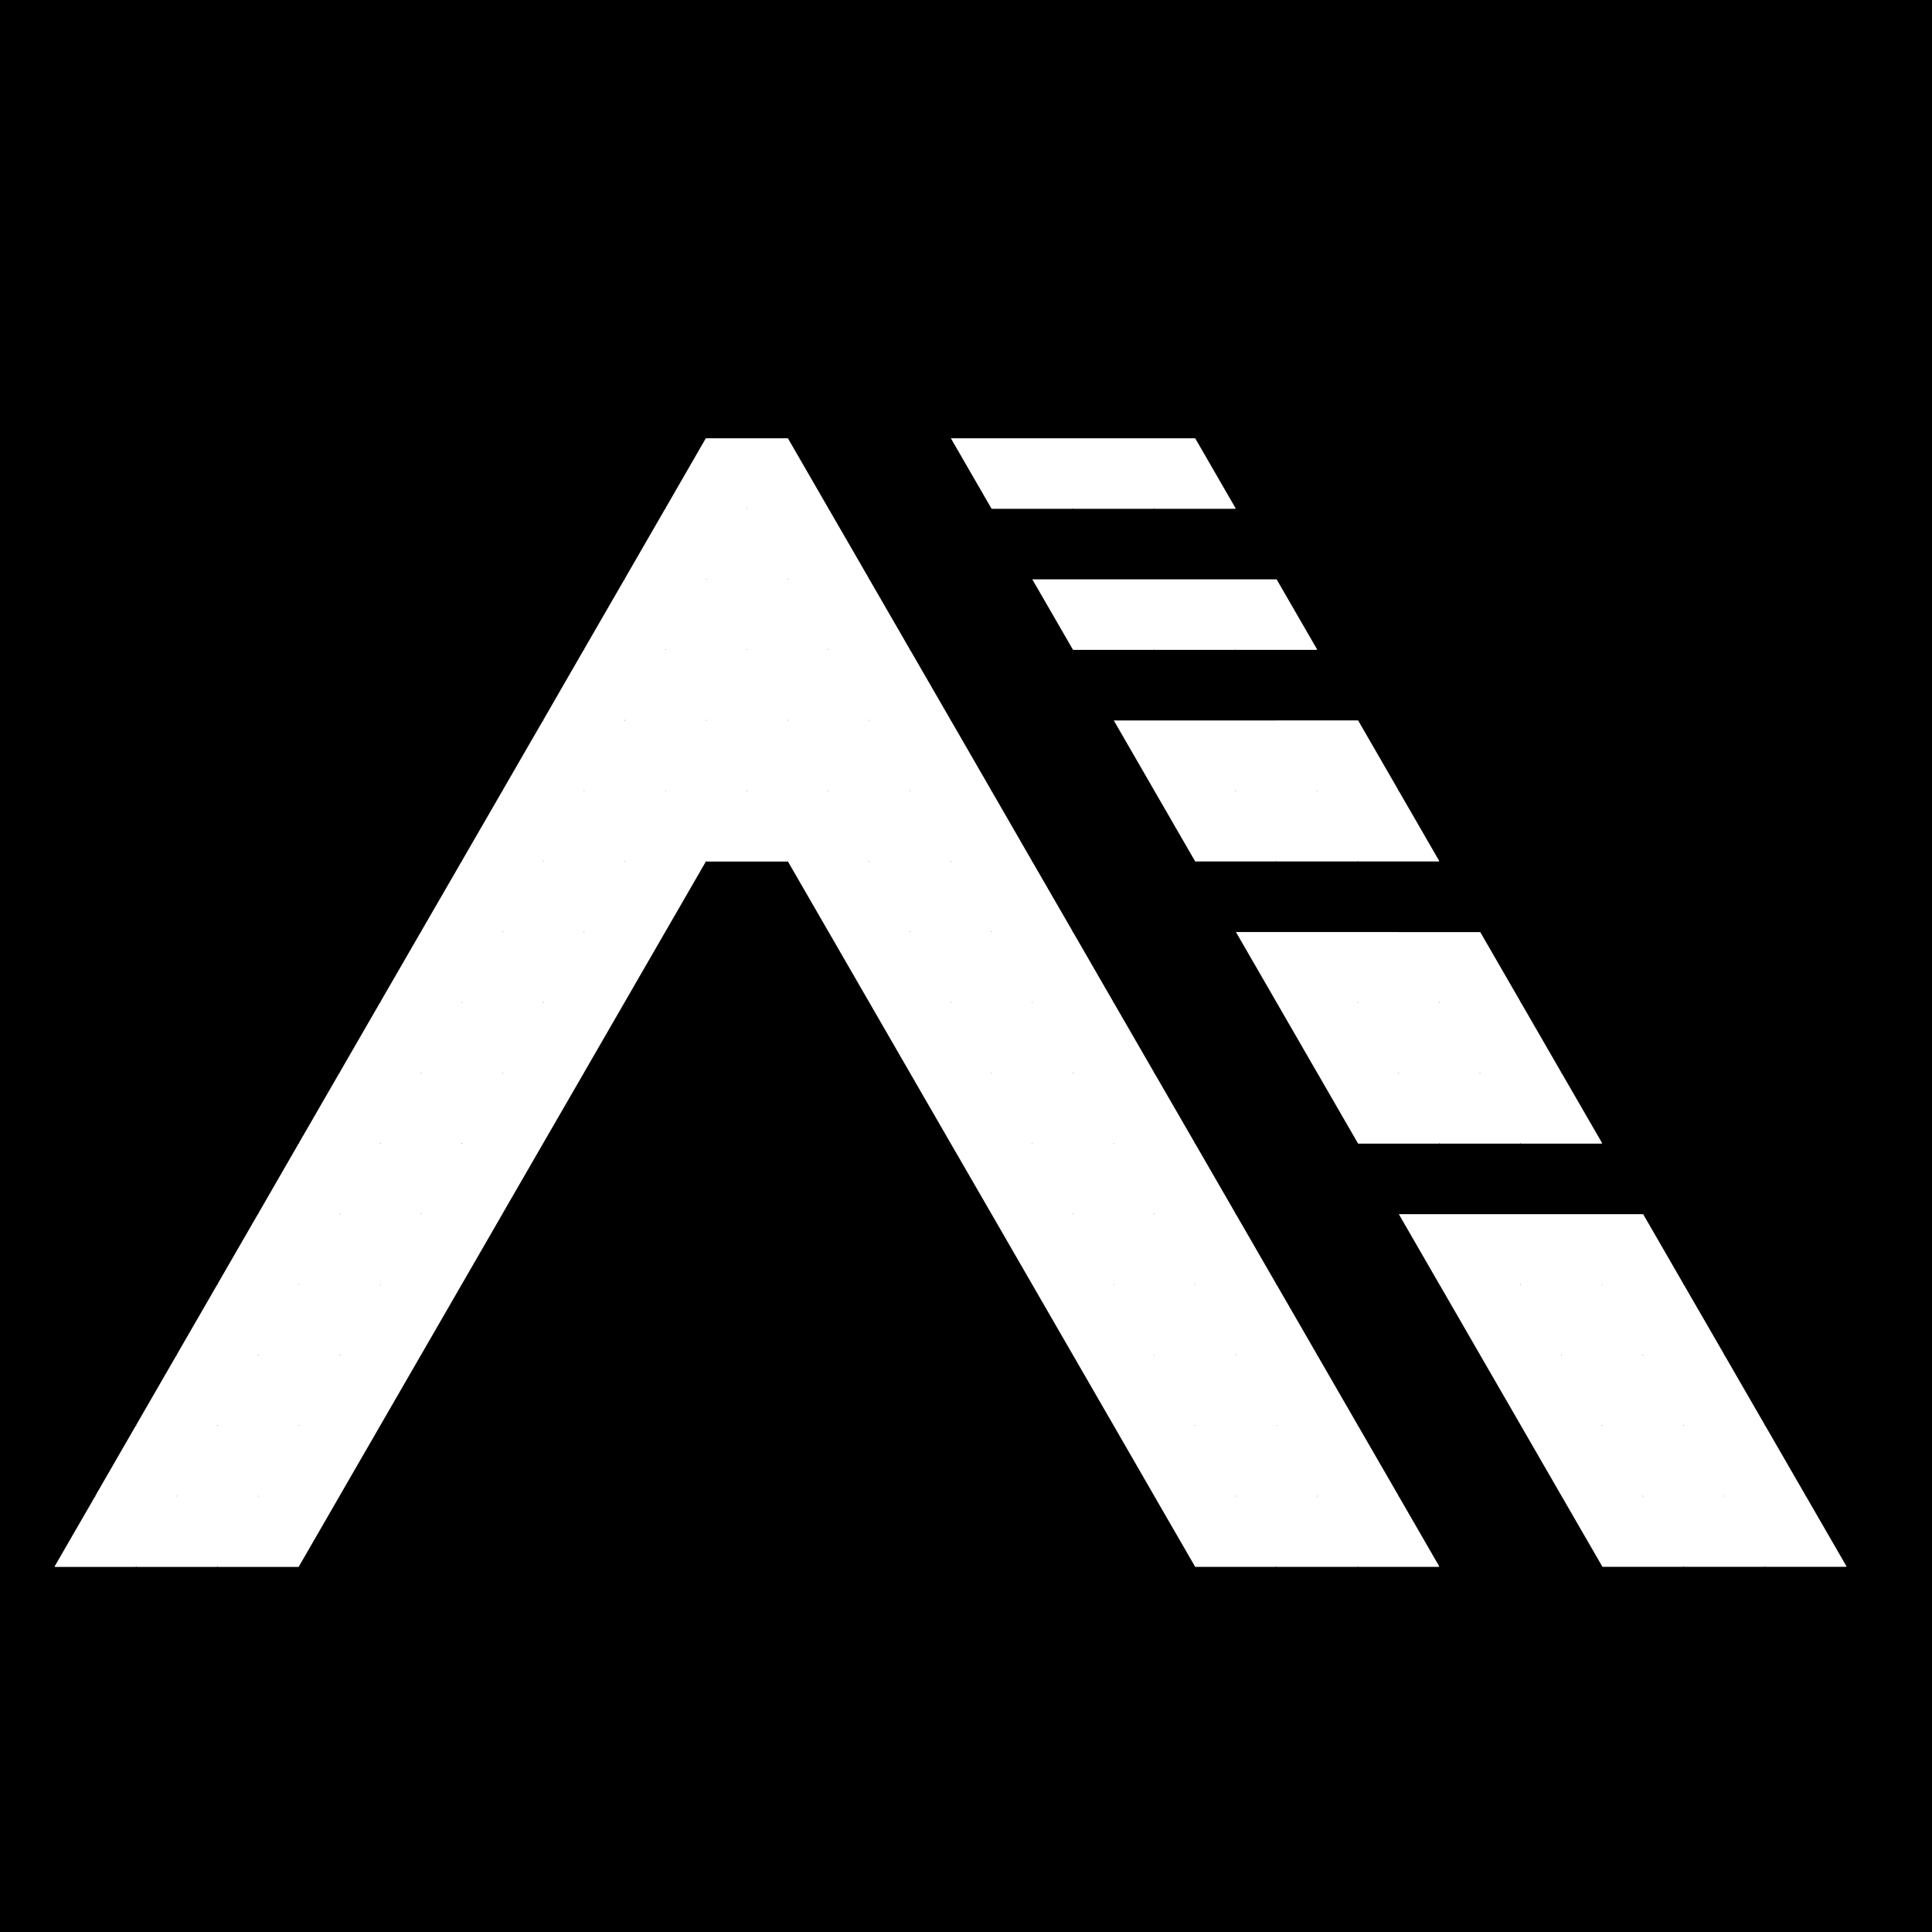
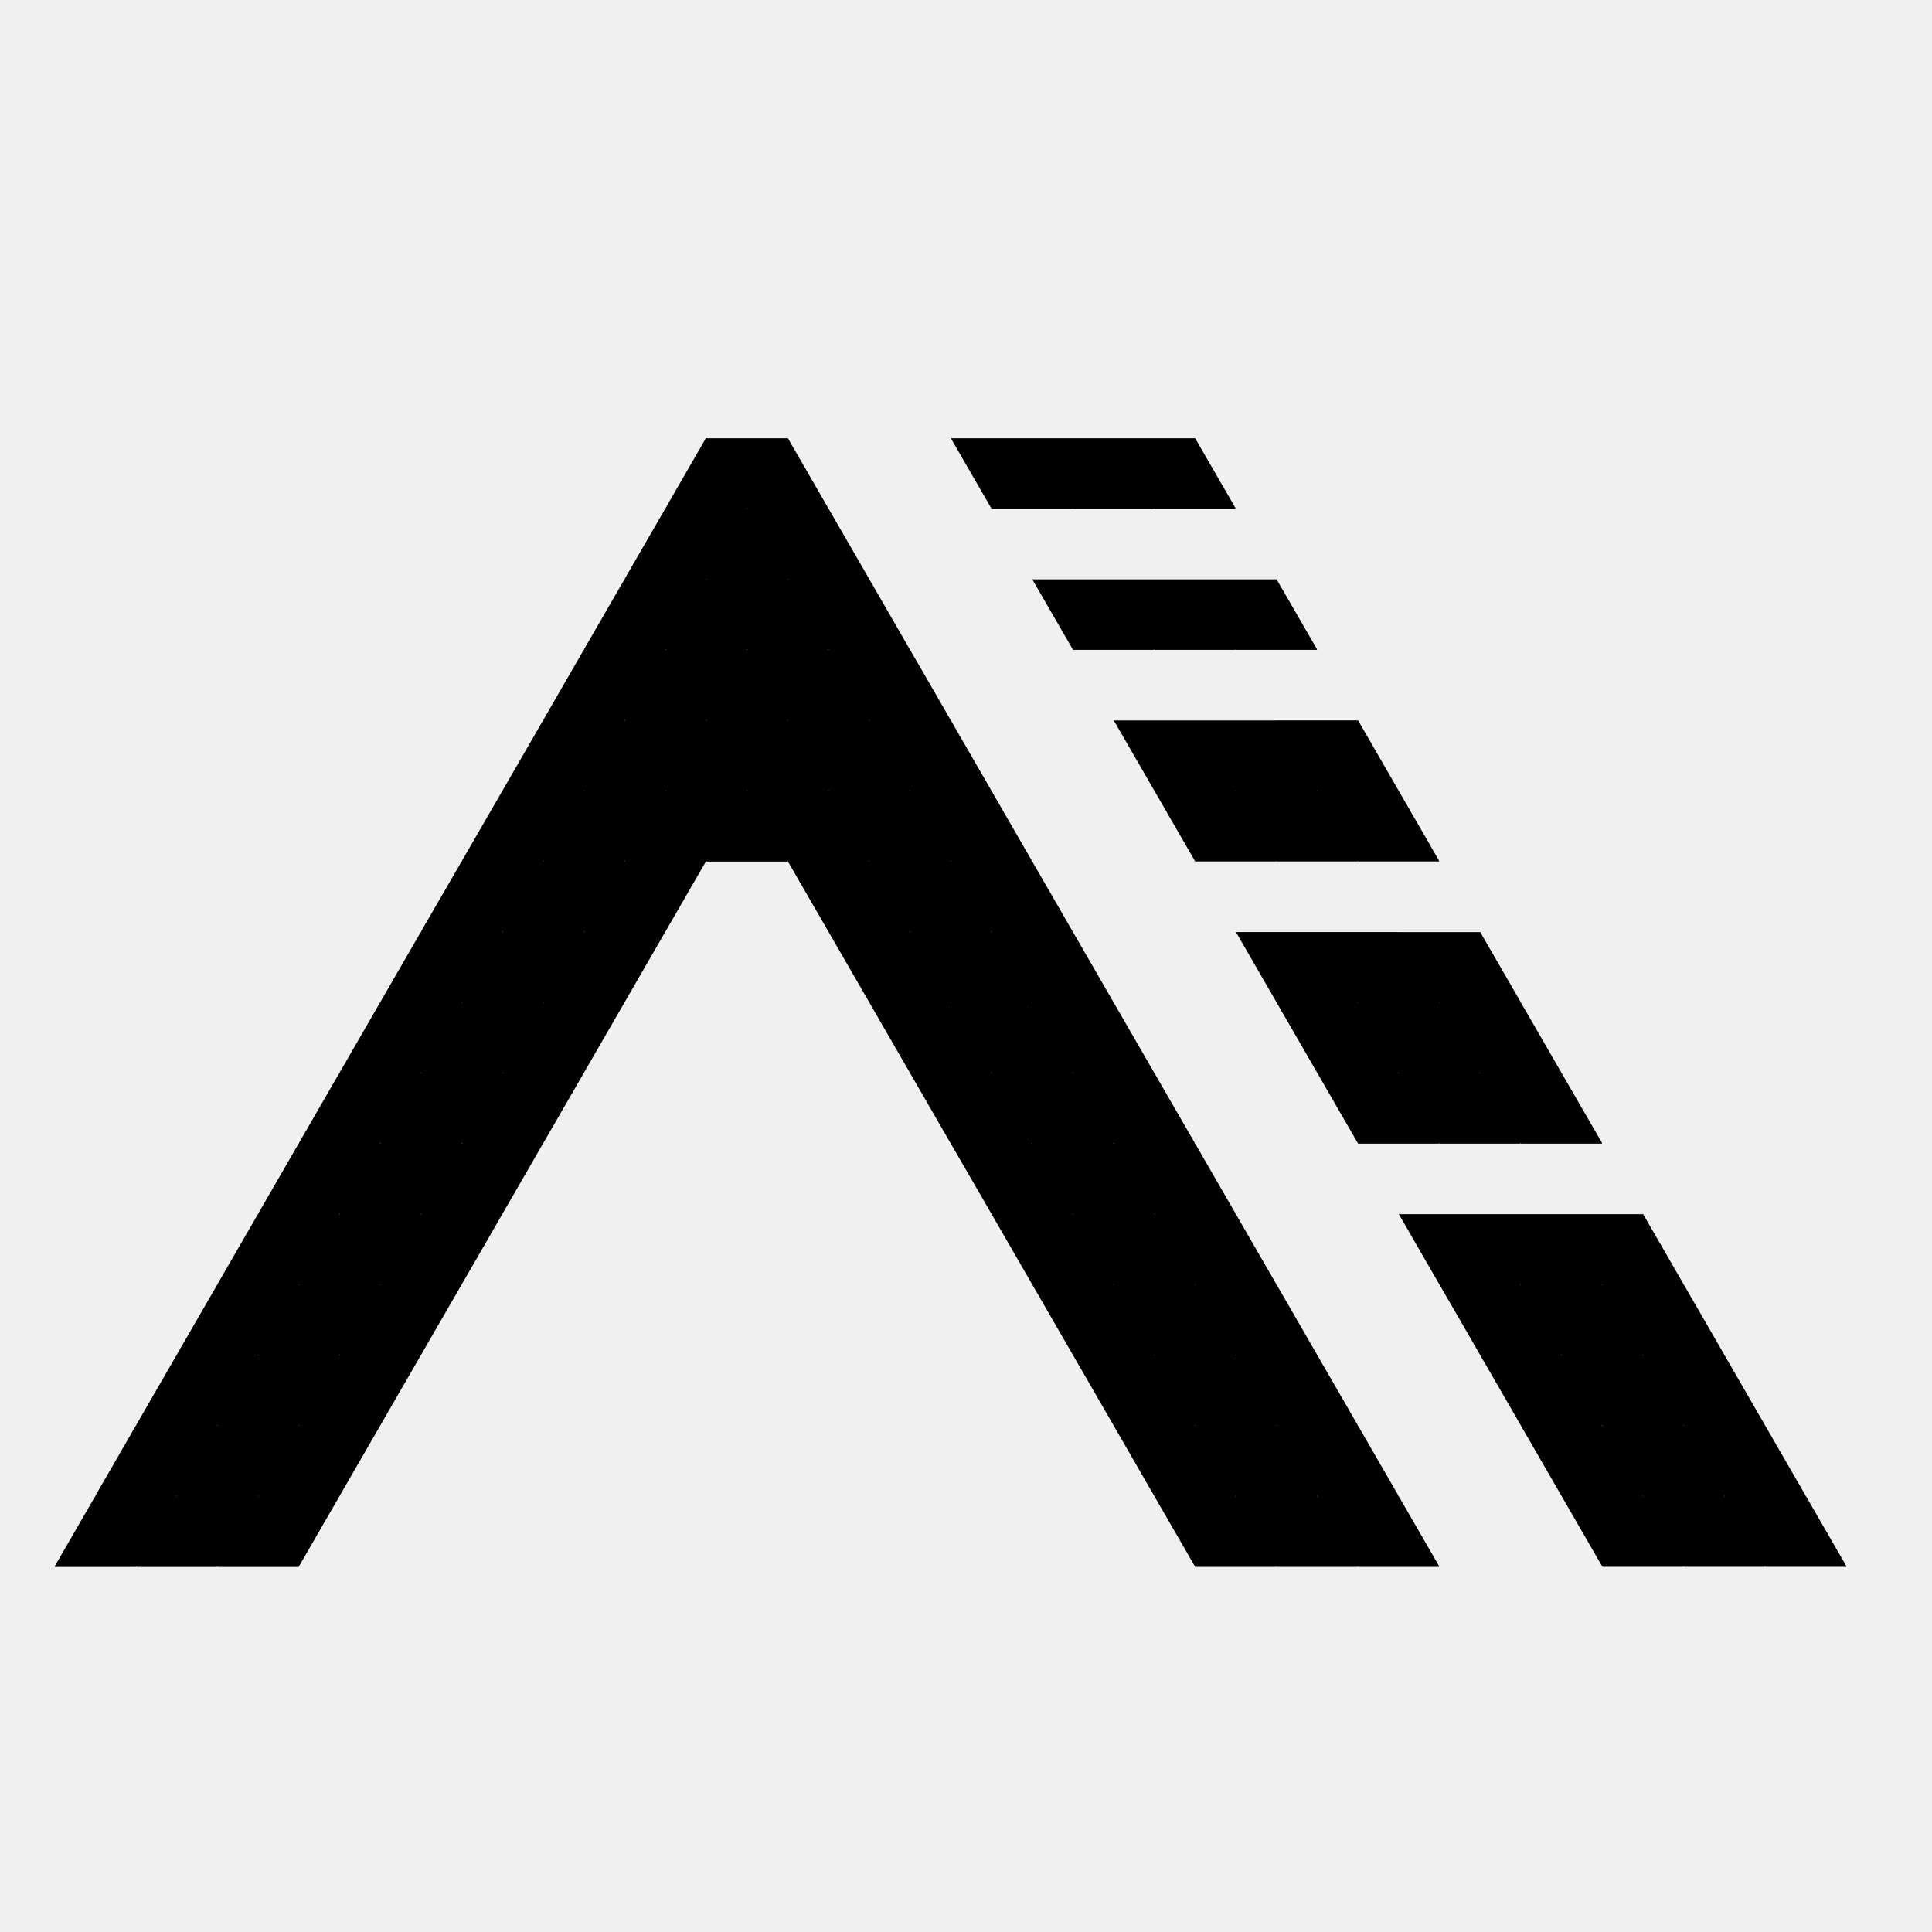
- <svg xmlns="http://www.w3.org/2000/svg" fill="white" viewBox="0 0 1280 1280" width="256" height="256">
-   <rect width="100%" height="100%" fill="black" />
+ <svg xmlns="http://www.w3.org/2000/svg" fill="currentColor" viewBox="0 0 1280 1280" width="256" height="256">
  <path class="cls-1" d="M1196.56,991.34h-.44l.21-.38-26.77-46.36h-.42l.21-.37-26.77-46.36h-.44l.23-.39-26.75-46.33h-.47l.23-.39-26.75-46.34H926.76l26.75,46.34.24.39,26.75,46.33.21.39,26.77,46.34.21.39,26.75,46.33.24.41,26.76,46.33.22.4h53.51l.22-.39.23.39h53.5l.23-.39.23.39h53.52l.21-.39ZM1007.24,851.15l.24-.39.23.39Zm27,46.72.23-.39.21.39Zm54.17-.39.23.39h-.44Zm-27-46.72.23.39h-.44Zm-.21,93.84.23-.39.22.39Zm27,46.74.24-.41.23.41Zm27-46.74.21-.39.22.39Zm27,46.74.21-.38.23.38Z" />
  <path class="cls-1" d="M926.32,617.49H818.84l26.75,46.33.23.41,26.75,46.34.23.38,26.75,46.34.23.39H953.3l.22-.39.21.39h53.52l.21-.37.23.37h53.52l.23-.37L1034.67,711h-.44l.21-.38-26.75-46.34h-.44l.23-.39-26.77-46.35H926.32Zm-27,46.74.21-.39.23.39Zm27,46.72.22-.38.22.38Zm54.17-.38.22.38h-.44Zm-27-46.73.22.39h-.43Z" />
  <path class="cls-1" d="M845.37,477.31H737.91l26.75,46.33.21.38,26.77,46.35.22.39h53.51l.22-.39.23.39h53.5l.23-.39.23.39H953.3l.21-.37L926.74,524h-.44l.23-.38-26.75-46.33H845.37Zm-27,46.71.22-.38.23.38Zm54.18-.37.21.37h-.43Z" />
  <path class="cls-1" d="M926.3,991.34l.23-.39L899.76,944.6h-.44l.23-.37-26.77-46.36h-.42l.21-.37-26.75-46.35h-.45l.22-.37-26.76-46.36h-.43l.21-.38-26.76-46.36h-.44l.21-.39L764.87,711h-.44l.21-.38-26.75-46.34h-.44l.21-.39-26.75-46.35h-.44l.22-.39-26.76-46.34h-.43l.21-.37L656.94,524h-.42l.21-.37L630,477.31h-.44l.21-.38L603,430.57h-.44l.21-.37L576,383.84h-.43l.22-.39L549,337.1h-.44l.22-.37-26.76-46.35h-54.4L440.9,336.73l.21.37h-.44l-26.76,46.36.22.38h-.43l-26.76,46.34.22.39h-.44L360,476.92l.23.39h-.46L333,523.65l.23.37h-.44L306,570.39l.21.37h-.42L279,617.1l.22.39h-.45L252,663.84l.22.39h-.45l-26.75,46.34.21.38h-.44l-26.75,46.34.21.39h-.44L171.1,804l.23.39h-.46l-26.75,46.34.23.39h-.45L117.13,897.5l.23.37h-.44L90.17,944.21l.21.39h-.44L63.17,991l.23.39H63l-26.77,46.34.23.39h53.5l.25-.39.22.39H143.9l.22-.39.23.39h53.49l.24-.39,26.75-46.34.23-.41,26.75-46.33.23-.39,26.75-46.34.23-.39,26.75-46.33.22-.39,26.76-46.34L333,804l26.75-46.35.23-.39L386.72,711l.21-.38,26.75-46.34.23-.39,26.75-46.35.24-.39,26.75-46.34.23-.39.23.39h53.52l.21-.37.21.37,26.76,46.36.23.37,26.75,46.35.23.39,26.75,46.34.21.38,26.77,46.34.23.39L656.73,804l.23.39,26.75,46.34.22.39,26.76,46.33.22.39,26.77,46.36.21.37L764.66,991l.21.38,26.77,46.34.22.39h53.51l.22-.39.23.39h53.5l.23-.39.23.39h53.5l.23-.39-26.75-46.34Zm-809.38,0,.22-.39.23.39Zm27-46.74.22-.39.21.39Zm27,46.74.23-.39.21.39Zm0-93.47.23-.39.23.39Zm27,46.73.23-.39.23.39Zm0-93.45.23-.39.23.39Zm27,46.72.23-.39.22.39Zm0-93.45.23-.39.22.39ZM252,757.29l.21.39h-.44Zm-.23,93.86.23-.39.22.39ZM279,710.57l.21.38h-.43Zm-.23,93.85L279,804l.22.39Zm27-46.74.22-.39.23.39Zm0-93.45.22-.39.23.39Zm27,46.72.21-.38.21.38Zm0-93.46.22-.39.23.39Zm27,46.74.23-.39.23.39Zm0-93.47.21-.39.23.39Zm27,46.73.21-.39.23.39Zm0-93.47.22-.38.22.38Zm27,46.74.22-.39.21.39Zm0-93.45.22-.39.23.39Zm27,46.71.23-.38.21.38Zm0-93.45.23-.39.21.39Zm27,46.74.23-.39.21.39Zm0-93.47.23-.38.21.38Zm54.19-.38.21.38h-.44ZM494.63,524l.21-.38.23.38Zm0-93.45.23-.39.21.39Zm0-93.47.23-.37.21.37Zm27,140.21.23-.39.22.39Zm27,46.71.21-.37.22.37Zm0-93.45.22-.39.22.39Zm54.18,93.08.21.37h-.42Zm-27.19,47.11.21-.37.21.37Zm0-93.45.21-.38.23.38Zm27,140.18.21-.37.23.37Zm27,46.74.23-.39.23.39Zm0-93.47.21-.37.23.37Zm27,140.19.21-.38.23.38Zm0-93.46.21-.39.23.39Zm27,140.19.21-.37.22.37Zm0-93.45.23-.39.22.39Zm27,140.19.22-.39.22.39Zm0-93.47.22-.38.22.38Zm27,140.2.22-.39.23.39Zm0-93.47.21-.37.23.37Zm27,140.19.21-.37.21.37Zm0-93.45.22-.39.23.39Zm27,140.18.21-.37.21.37Zm0-93.45.23-.37.21.37Zm27,140.19.22-.38.22.38Zm0-93.47.21-.37.22.37Zm27,46.73.21-.37.21.37Zm27,46.74.22-.39.23.39Z" />
  <polygon class="cls-1" points="791.41 383.84 737.89 383.84 737.45 383.84 683.93 383.84 710.7 430.18 710.93 430.57 764.43 430.57 764.66 430.18 764.88 430.57 818.39 430.57 818.62 430.18 818.83 430.57 872.35 430.57 872.57 430.18 845.8 383.84 845.37 383.84 791.85 383.84 791.41 383.84" />
  <polygon class="cls-1" points="656.96 337.1 710.48 337.1 710.7 336.73 710.91 337.1 764.45 337.1 764.66 336.73 764.87 337.1 818.39 337.1 818.62 336.73 791.85 290.38 791.41 290.38 737.89 290.38 737.45 290.38 683.93 290.38 683.5 290.38 629.98 290.38 656.75 336.73 656.96 337.1" />
</svg>
